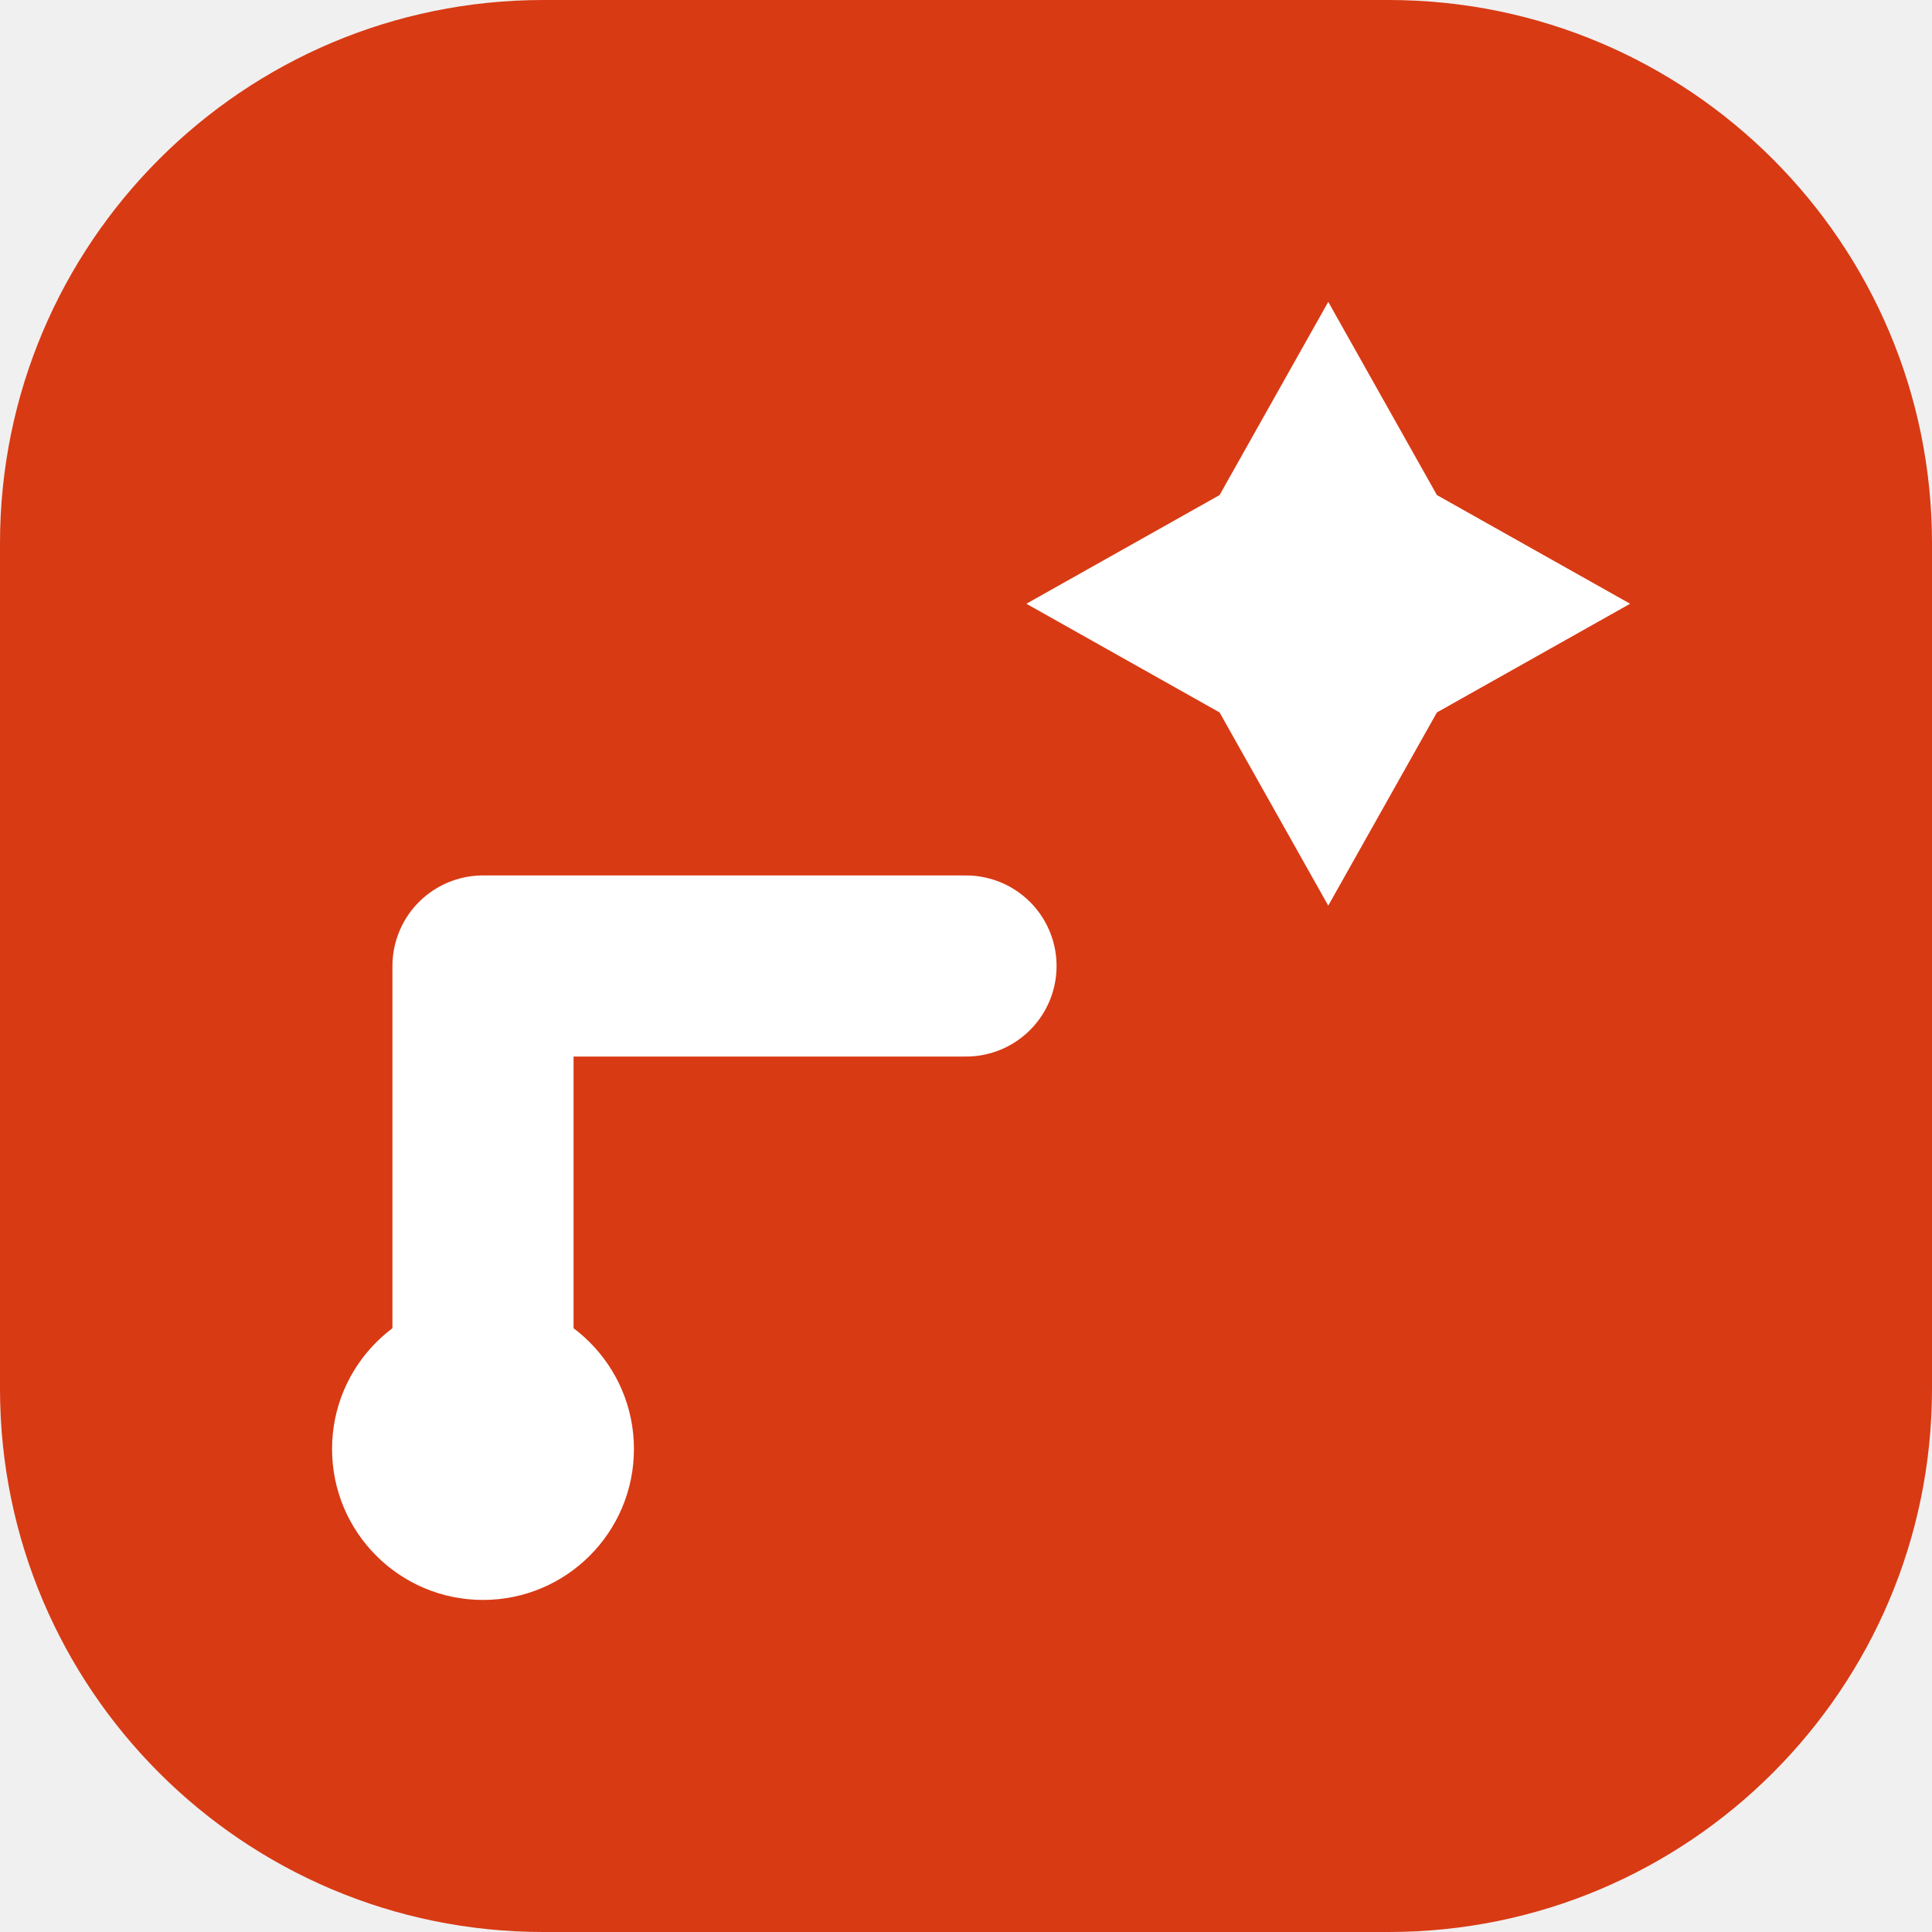
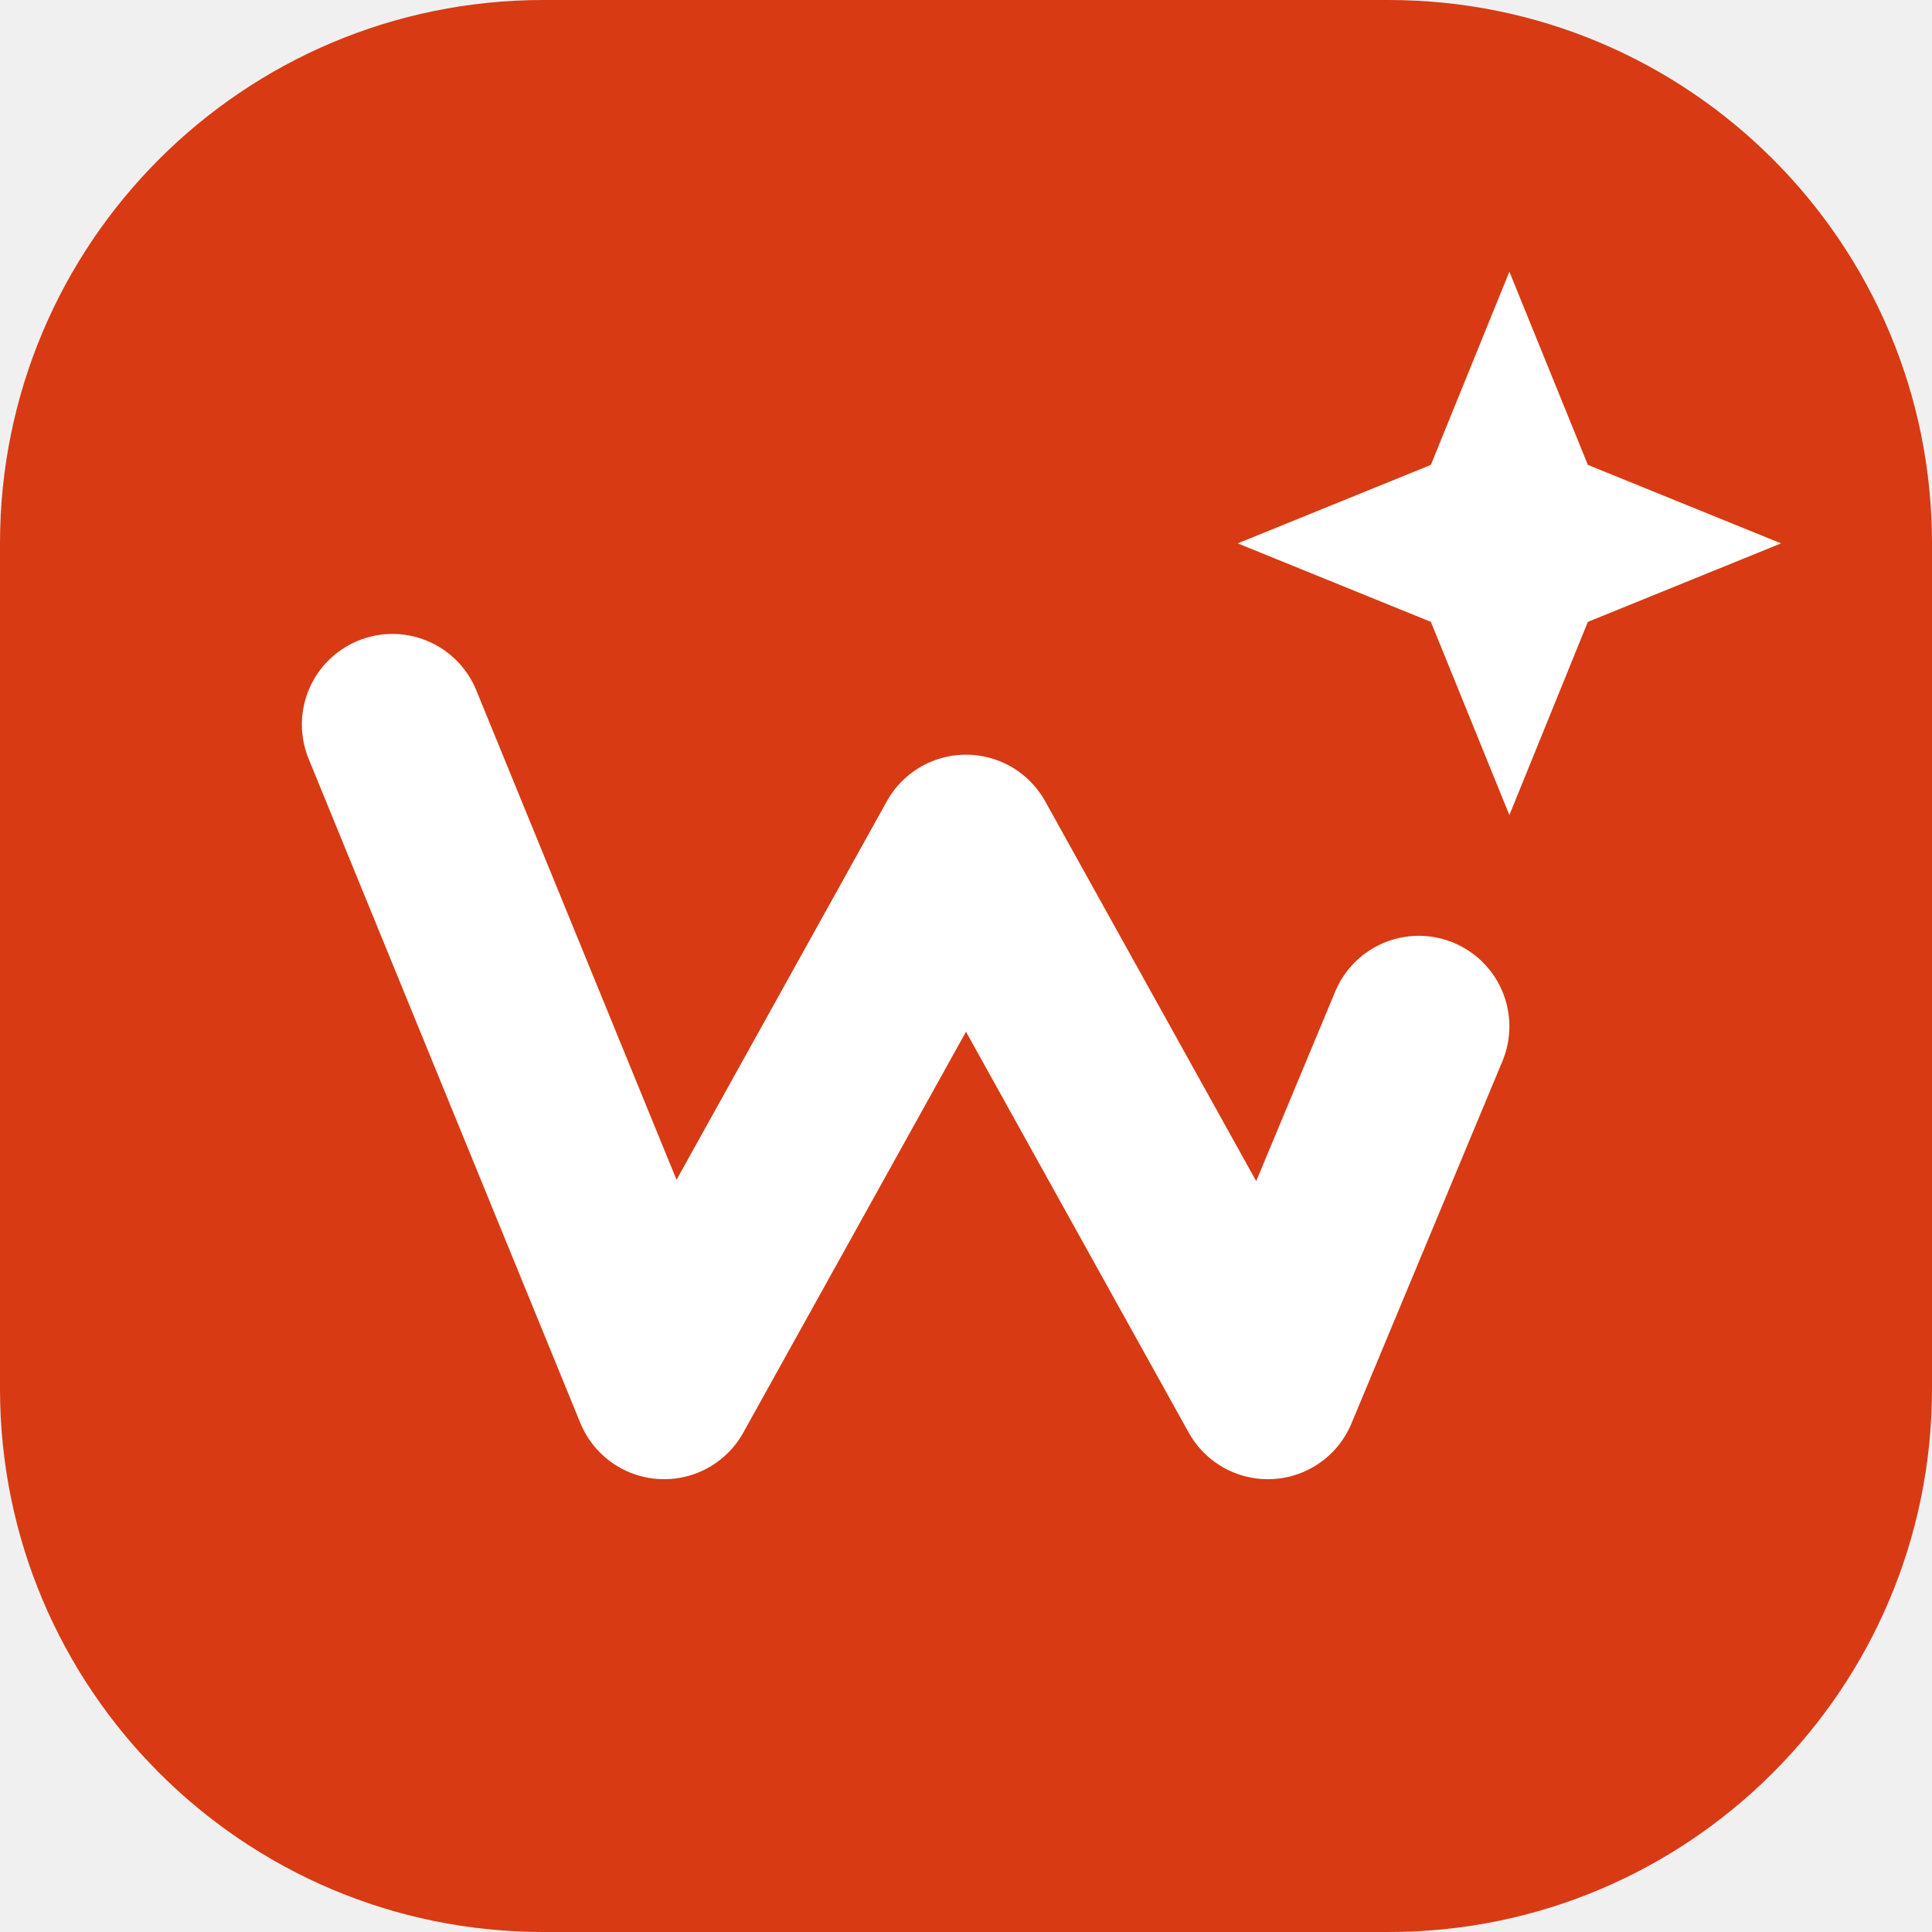
<svg xmlns="http://www.w3.org/2000/svg" viewBox="0 0 32 32" width="1024" height="1024">
  <rect width="32" height="32" rx="9" fill="#d83a14" />
-   <path d="M8 24v-8h8" fill="none" stroke="#fff" stroke-width="3" stroke-linecap="round" stroke-linejoin="round" />
-   <circle cx="8" cy="24" r="2.5" fill="#fff" />
-   <path d="m22 5 1.8 3.2L27 10l-3.2 1.8L22 15l-1.8-3.2L17 10l3.2-1.8z" fill="#fff" />
+   <path d="M6.5 12 11 23 16 14 21 23 23.5 17" fill="none" stroke="#fff" stroke-width="3" stroke-linecap="round" stroke-linejoin="round" />
+   <path d="m25 4.5 1.3 3.2 3.2 1.3-3.2 1.3L25 13.5l-1.3-3.2L20.5 9l3.2-1.3z" fill="#fff" />
</svg>
